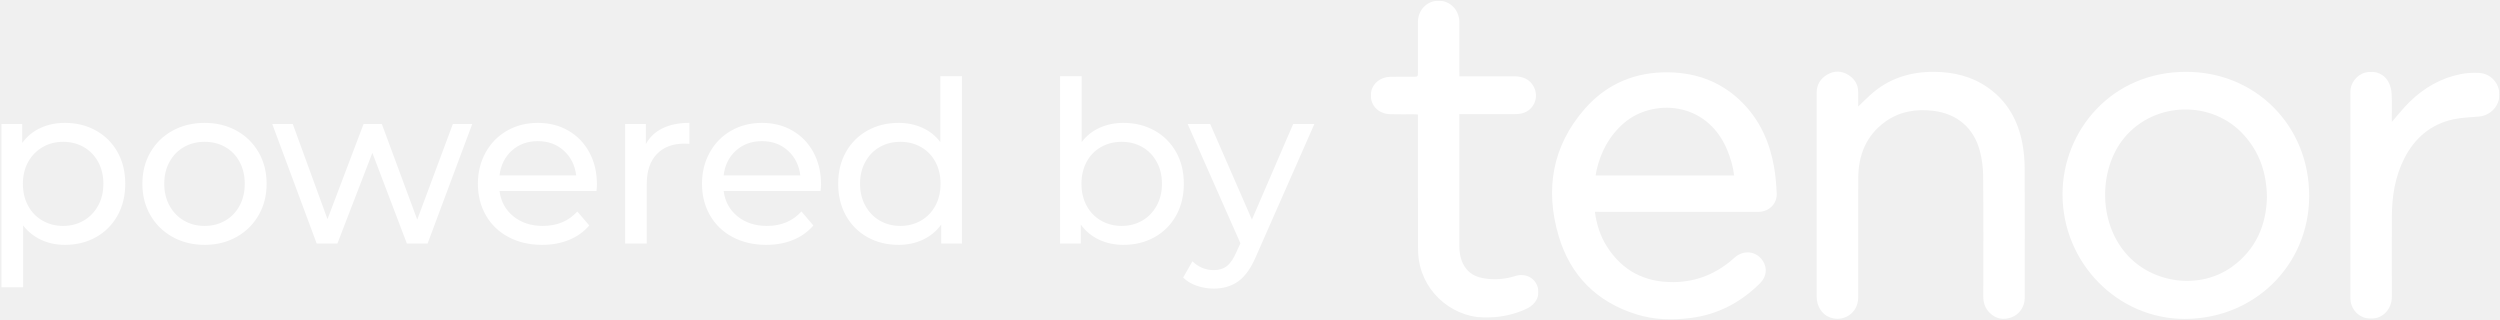
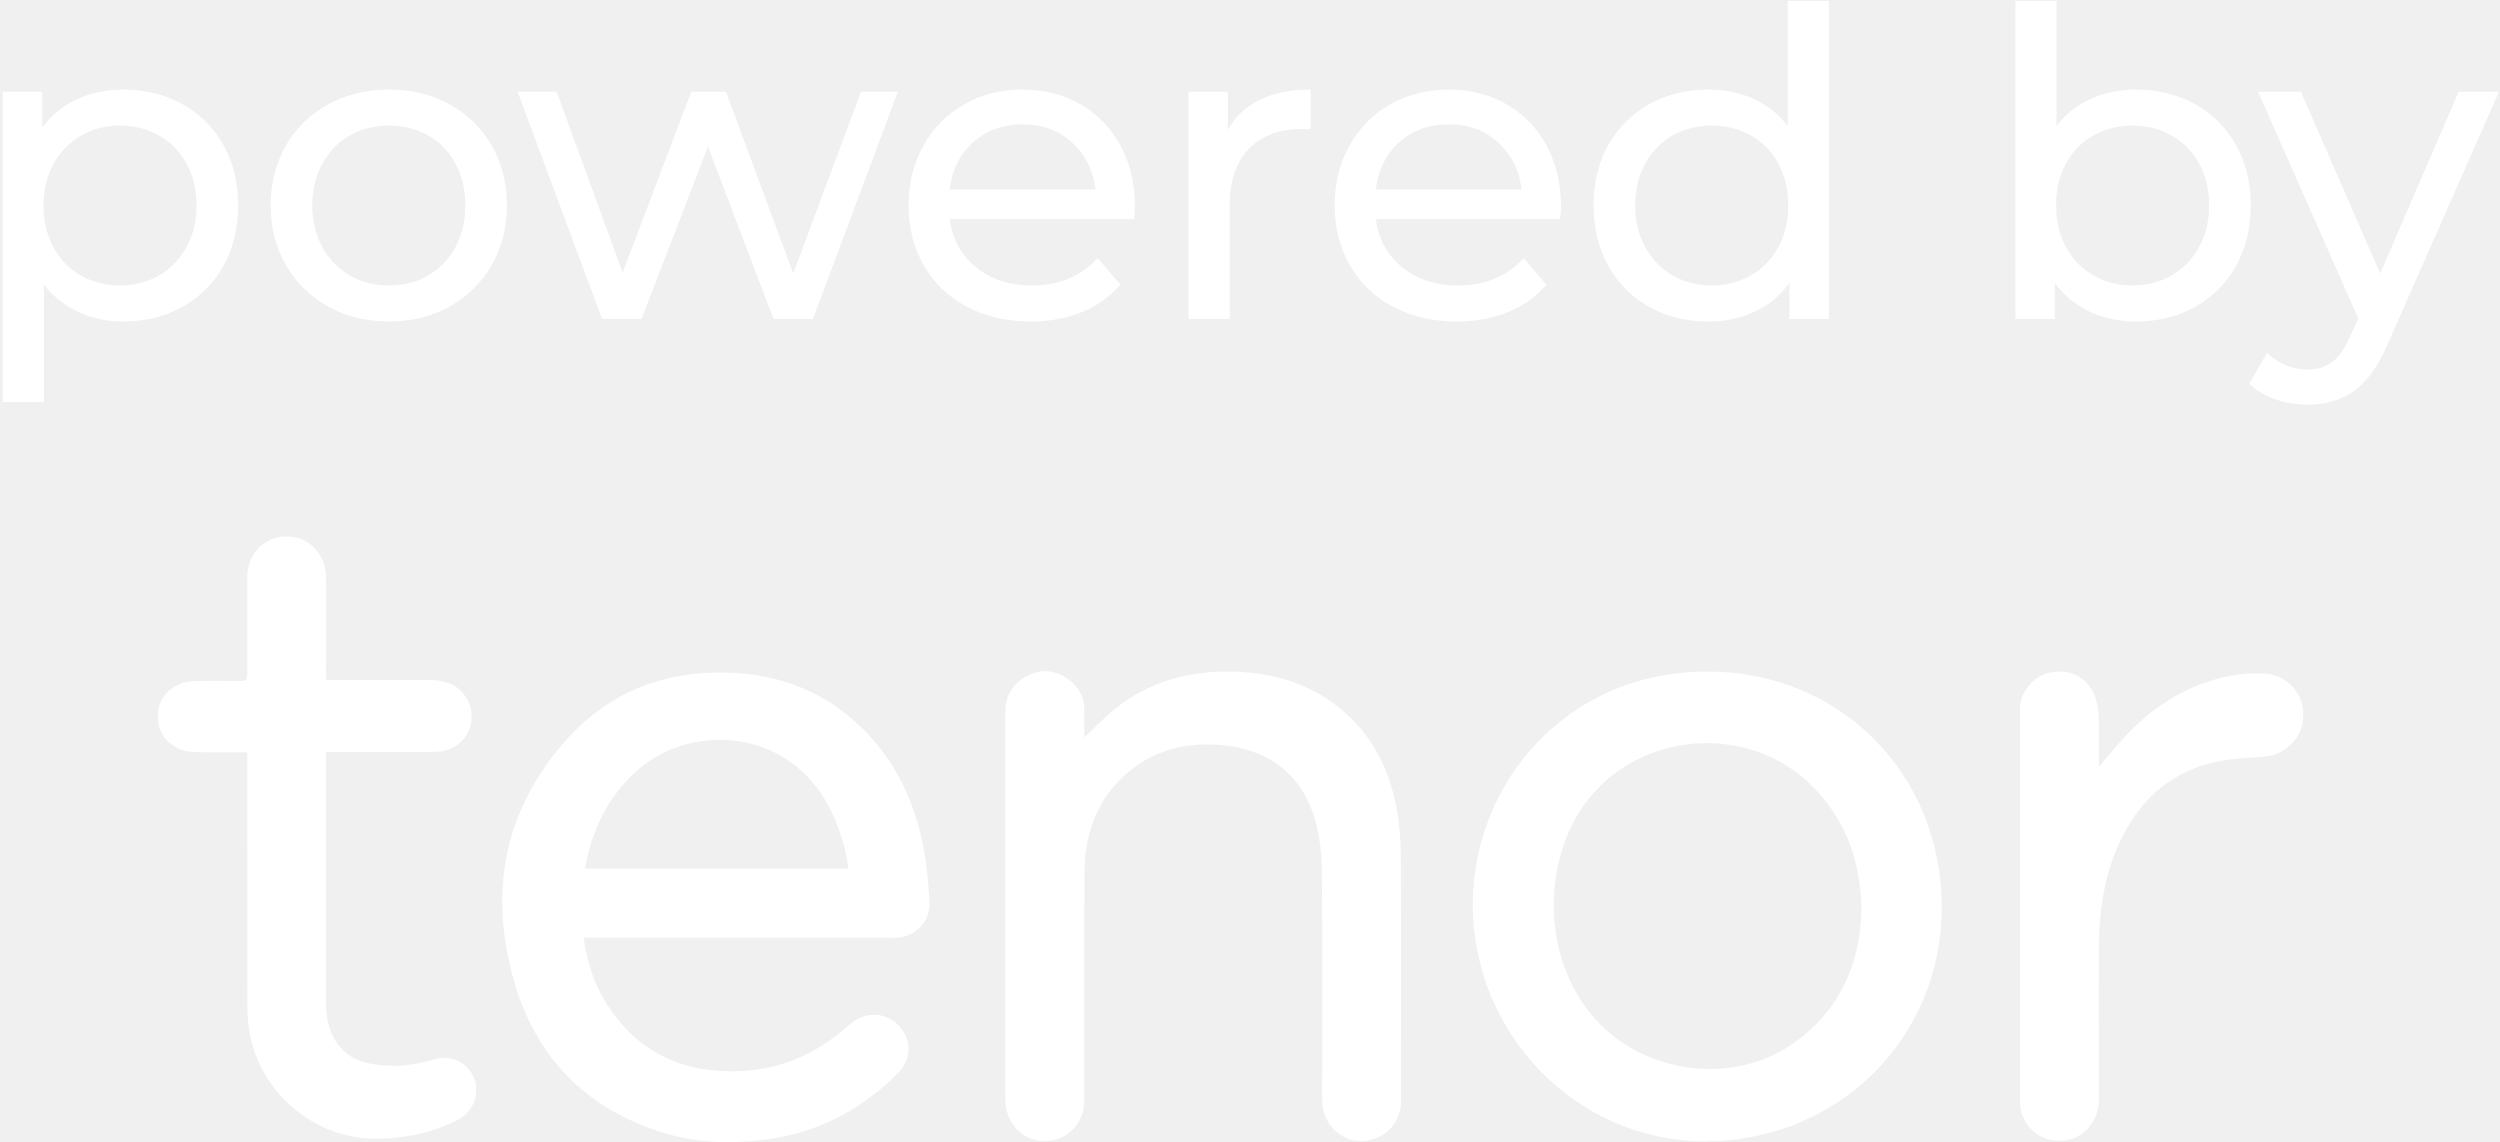
- <svg xmlns="http://www.w3.org/2000/svg" xmlns:xlink="http://www.w3.org/1999/xlink" width="1386px" height="177px" viewBox="0 0 1386 177" version="1.1">
+ <svg xmlns="http://www.w3.org/2000/svg" xmlns:xlink="http://www.w3.org/1999/xlink" width="729px" height="333px" viewBox="0 0 729 333" version="1.1">
  <defs>
    <polygon id="path-1" points="9.33196144e-05 0.136 92.919 0.136 92.919 175.843 9.33196144e-05 175.843" />
    <polygon id="path-3" points="0 0.383 82.728 0.383 82.728 137.28 0 137.28" />
  </defs>
  <g id="Page-1" stroke="none" stroke-width="1" fill="none" fill-rule="evenodd">
-     <g id="PB_tenor_logo_white_horizontal" transform="translate(0.8125, 0)">
-       <g id="Group-13-Copy-19" transform="translate(759.1875, 0)">
+     <g id="PB_tenor_logo_white_vertical" transform="translate(0.8125, 0.25)">
+       <g id="Group-13-Copy-21" transform="translate(45.1875, 155.75)">
        <path d="M201.399,97.281 C200.806,92.14 199.343,87.395 197.405,82.768 C185.858,55.6 155.843,54.888 140.421,68.136 C132.314,75.096 127.529,83.994 125.156,94.275 C124.919,95.225 124.84,96.174 124.642,97.281 L201.399,97.281 Z M124.207,117.409 C125.156,124.528 127.212,130.894 130.851,136.628 C139.392,150.113 151.81,156.52 167.707,156.401 C180.757,156.322 191.948,151.576 201.597,142.876 C206.659,138.289 213.777,139.159 217.336,144.656 C219.906,148.611 219.392,153.396 215.833,156.955 C205.037,167.75 192.185,174.473 176.96,176.332 C166.995,177.558 157.069,177.32 147.381,174.315 C125.314,167.474 110.643,152.842 104.118,130.855 C96.486,105.032 100.559,81.028 118.552,60.385 C130.772,46.426 146.59,39.782 165.215,40.099 C181.271,40.375 195.27,45.833 206.54,57.498 C215.912,67.187 221.093,79.011 223.465,92.14 C224.375,97.123 224.77,102.185 225.008,107.246 C225.285,112.822 220.935,117.172 215.359,117.449 C214.568,117.488 213.777,117.449 212.986,117.449 L127.015,117.449 C126.224,117.409 125.393,117.409 124.207,117.409 L124.207,117.409 Z" id="Fill-1" fill="#FFFFFF" />
        <path d="M496.802,109.383 C496.604,95.819 492.689,84.509 484.108,74.939 C466.59,55.364 434.597,56.115 417.79,76.283 C403.791,93.09 402.803,122.749 419.056,141.019 C433.529,157.312 459.55,160.673 477.267,148.018 C490.751,138.369 496.406,124.726 496.802,109.383 M383.465,107.563 C383.505,72.606 410.593,39.744 452.036,39.823 C490.672,39.862 520.291,69.798 520.213,108.71 C520.133,146.951 489.921,176.767 451.206,176.807 C413.915,176.807 383.386,145.646 383.465,107.563" id="Fill-3" fill="#FFFFFF" />
        <path d="M270.173,59.042 C272.664,56.669 274.681,54.652 276.777,52.754 C286.9,43.5 299.001,39.704 312.486,39.823 C323.123,39.941 333.129,42.314 341.987,48.483 C352.98,56.155 358.952,67.03 361.284,79.961 C362.036,84.153 362.432,88.463 362.471,92.734 C362.59,116.936 362.511,141.098 362.511,165.3 C362.511,169.926 359.584,174.316 355.274,175.898 C350.766,177.559 346.534,176.886 343.054,173.406 C340.603,170.994 339.534,167.949 339.534,164.469 C339.574,142.047 339.654,119.664 339.456,97.242 C339.416,92.813 338.784,88.266 337.716,83.995 C334.354,70.905 324.982,62.957 311.576,61.414 C302.046,60.307 292.99,61.81 285.042,67.583 C274.483,75.255 270.252,86.17 270.212,98.824 C270.133,120.89 270.212,142.996 270.173,165.062 C270.173,173.525 261.947,179.022 254.117,175.819 C249.965,174.118 247.157,169.61 247.157,164.548 L247.157,129.551 L247.157,51.449 C247.157,46.98 249.214,43.579 253.01,41.365 C256.925,39.071 260.998,39.19 264.834,41.602 C268.116,43.698 270.094,46.743 270.173,50.777 C270.212,53.387 270.173,55.918 270.173,59.042" id="Fill-5" fill="#FFFFFF" />
        <g id="Group-9" transform="translate(0, 0.259021)">
          <mask id="mask-2" fill="white">
            <use xlink:href="#path-1" />
          </mask>
          <g id="Clip-8" />
          <path d="M49.111,42.054 L51.681,42.054 L80.154,42.054 C84.425,42.253 87.905,43.637 90.119,47.473 C93.797,53.918 90.04,61.709 82.685,62.816 C81.538,62.974 80.312,63.014 79.126,63.013 L51.642,63.013 L49.036,63.013 L49.036,65.229 L49.036,135.817 C49.111,140.562 49.862,145.11 53.065,148.985 C55.675,152.149 59.195,153.494 63.031,154.087 C68.765,154.996 74.459,154.521 80.035,152.781 C85.334,151.081 90.554,153.454 92.334,158.397 C94.153,163.419 91.582,168.362 86.679,170.735 C80.035,173.978 73.075,175.401 65.72,175.797 C46.659,176.746 29.536,162.905 26.649,144.003 C26.254,141.551 26.135,139.02 26.135,136.528 C26.096,112.999 26.096,89.47 26.1,65.94 L26.1,63.212 C25.226,63.172 24.514,63.093 23.842,63.093 C19.492,63.093 15.142,63.172 10.792,63.053 C3.674,62.856 -0.914,57.517 0.154,50.794 C0.905,46.049 5.216,42.49 10.633,42.332 C14.904,42.213 19.215,42.293 23.486,42.293 C26.096,42.293 26.096,42.293 26.1,39.564 L26.1,12.08 C26.096,5.357 30.96,0.216 37.445,0.136 C43.931,0.058 49.032,5.238 49.071,12.041 C49.111,21.254 49.071,30.508 49.071,39.722 C49.111,40.473 49.111,41.264 49.111,42.253 L49.111,42.054 Z" id="Fill-7" fill="#FFFFFF" mask="url(#mask-2)" />
        </g>
        <g id="Group-12" transform="translate(542.9551, 39.40874)">
          <mask id="mask-4" fill="white">
            <use xlink:href="#path-3" />
          </mask>
          <g id="Clip-11" />
          <path d="M23.095,28.135 C26.495,24.26 29.5,20.424 32.981,17.023 C40.929,9.272 50.262,3.854 61.256,1.679 C64.577,1.007 68.057,0.849 71.458,1.007 C77.904,1.363 82.729,6.741 82.729,13.068 C82.729,19.317 77.825,24.616 71.458,25.209 C66.752,25.644 61.967,25.723 57.341,26.711 C44.647,29.44 35.67,37.112 29.896,48.62 C24.834,58.664 23.134,69.499 23.095,80.612 C23.015,95.441 23.095,110.27 23.095,125.1 C23.095,131.981 18.032,137.319 11.507,137.28 C4.943,137.24 0,132.139 0,125.258 L0,11.803 C0,6.662 3.638,1.996 8.542,0.77 C13.92,-0.575 19.14,1.64 21.473,6.583 C22.382,8.481 22.897,10.696 22.976,12.831 C23.213,17.221 23.055,21.65 23.055,26.079 C23.095,26.751 23.095,27.384 23.095,28.135" id="Fill-10" fill="#FFFFFF" mask="url(#mask-4)" />
        </g>
      </g>
-       <path d="M35.125,68.125 C41.542,68.125 47.292,69.542 52.375,72.375 C57.458,75.208 61.437,79.167 64.312,84.25 C67.188,89.333 68.625,95.208 68.625,101.875 C68.625,108.542 67.188,114.437 64.312,119.562 C61.437,124.688 57.458,128.667 52.375,131.5 C47.292,134.333 41.542,135.75 35.125,135.75 C30.375,135.75 26.021,134.833 22.062,133 C18.104,131.167 14.75,128.5 12,125 L12,159.25 L0,159.25 L0,68.75 L11.5,68.75 L11.5,79.25 C14.167,75.583 17.542,72.813 21.625,70.938 C25.708,69.062 30.208,68.125 35.125,68.125 Z M34.125,125.25 C38.375,125.25 42.187,124.271 45.562,122.312 C48.938,120.354 51.604,117.604 53.562,114.062 C55.521,110.521 56.5,106.458 56.5,101.875 C56.5,97.292 55.521,93.229 53.562,89.688 C51.604,86.146 48.938,83.417 45.562,81.5 C42.187,79.583 38.375,78.625 34.125,78.625 C29.958,78.625 26.188,79.604 22.812,81.562 C19.437,83.521 16.771,86.25 14.812,89.75 C12.854,93.25 11.875,97.292 11.875,101.875 C11.875,106.458 12.833,110.521 14.75,114.062 C16.667,117.604 19.333,120.354 22.75,122.312 C26.167,124.271 29.958,125.25 34.125,125.25 Z M112.625,135.75 C106.042,135.75 100.125,134.292 94.875,131.375 C89.625,128.458 85.521,124.438 82.562,119.312 C79.604,114.187 78.125,108.375 78.125,101.875 C78.125,95.375 79.604,89.563 82.562,84.438 C85.521,79.312 89.625,75.313 94.875,72.438 C100.125,69.562 106.042,68.125 112.625,68.125 C119.208,68.125 125.104,69.562 130.312,72.438 C135.521,75.313 139.604,79.312 142.562,84.438 C145.521,89.563 147,95.375 147,101.875 C147,108.375 145.521,114.187 142.562,119.312 C139.604,124.438 135.521,128.458 130.312,131.375 C125.104,134.292 119.208,135.75 112.625,135.75 Z M112.625,125.25 C116.875,125.25 120.687,124.271 124.062,122.312 C127.438,120.354 130.083,117.604 132,114.062 C133.917,110.521 134.875,106.458 134.875,101.875 C134.875,97.292 133.917,93.229 132,89.688 C130.083,86.146 127.438,83.417 124.062,81.5 C120.687,79.583 116.875,78.625 112.625,78.625 C108.375,78.625 104.563,79.583 101.188,81.5 C97.812,83.417 95.146,86.146 93.188,89.688 C91.229,93.229 90.25,97.292 90.25,101.875 C90.25,106.458 91.229,110.521 93.188,114.062 C95.146,117.604 97.812,120.354 101.188,122.312 C104.563,124.271 108.375,125.25 112.625,125.25 Z M261,68.75 L236.25,135 L224.75,135 L205.625,84.75 L186.25,135 L174.75,135 L150.125,68.75 L161.5,68.75 L180.75,121.5 L200.75,68.75 L210.875,68.75 L230.5,121.75 L250.25,68.75 L261,68.75 Z M330.125,102.25 C330.125,103.167 330.042,104.375 329.875,105.875 L276.125,105.875 C276.875,111.708 279.437,116.396 283.812,119.938 C288.188,123.479 293.625,125.25 300.125,125.25 C308.042,125.25 314.417,122.583 319.25,117.25 L325.875,125 C322.875,128.5 319.146,131.167 314.688,133 C310.229,134.833 305.25,135.75 299.75,135.75 C292.75,135.75 286.542,134.313 281.125,131.438 C275.708,128.562 271.521,124.542 268.562,119.375 C265.604,114.208 264.125,108.375 264.125,101.875 C264.125,95.458 265.562,89.667 268.438,84.5 C271.313,79.333 275.271,75.313 280.312,72.438 C285.354,69.562 291.042,68.125 297.375,68.125 C303.708,68.125 309.354,69.562 314.312,72.438 C319.271,75.313 323.146,79.333 325.938,84.5 C328.729,89.667 330.125,95.583 330.125,102.25 Z M297.375,78.25 C291.625,78.25 286.813,80 282.938,83.5 C279.062,87 276.792,91.583 276.125,97.25 L318.625,97.25 C317.958,91.667 315.688,87.104 311.812,83.562 C307.937,80.021 303.125,78.25 297.375,78.25 Z M357.25,79.875 C359.333,76.042 362.417,73.125 366.5,71.125 C370.583,69.125 375.542,68.125 381.375,68.125 L381.375,79.75 C380.708,79.667 379.792,79.625 378.625,79.625 C372.125,79.625 367.021,81.562 363.312,85.438 C359.604,89.313 357.75,94.833 357.75,102 L357.75,135 L345.75,135 L345.75,68.75 L357.25,68.75 L357.25,79.875 Z M454.375,102.25 C454.375,103.167 454.292,104.375 454.125,105.875 L400.375,105.875 C401.125,111.708 403.687,116.396 408.062,119.938 C412.438,123.479 417.875,125.25 424.375,125.25 C432.292,125.25 438.667,122.583 443.5,117.25 L450.125,125 C447.125,128.5 443.396,131.167 438.938,133 C434.479,134.833 429.5,135.75 424,135.75 C417,135.75 410.792,134.313 405.375,131.438 C399.958,128.562 395.771,124.542 392.812,119.375 C389.854,114.208 388.375,108.375 388.375,101.875 C388.375,95.458 389.812,89.667 392.688,84.5 C395.563,79.333 399.521,75.313 404.562,72.438 C409.604,69.562 415.292,68.125 421.625,68.125 C427.958,68.125 433.604,69.562 438.562,72.438 C443.521,75.313 447.396,79.333 450.188,84.5 C452.979,89.667 454.375,95.583 454.375,102.25 Z M421.625,78.25 C415.875,78.25 411.063,80 407.188,83.5 C403.312,87 401.042,91.583 400.375,97.25 L442.875,97.25 C442.208,91.667 439.938,87.104 436.062,83.562 C432.187,80.021 427.375,78.25 421.625,78.25 Z M532.5,42.25 L532.5,135 L521,135 L521,124.5 C518.333,128.167 514.958,130.958 510.875,132.875 C506.792,134.792 502.292,135.75 497.375,135.75 C490.958,135.75 485.208,134.333 480.125,131.5 C475.042,128.667 471.063,124.688 468.188,119.562 C465.312,114.437 463.875,108.542 463.875,101.875 C463.875,95.208 465.312,89.333 468.188,84.25 C471.063,79.167 475.042,75.208 480.125,72.375 C485.208,69.542 490.958,68.125 497.375,68.125 C502.125,68.125 506.5,69.021 510.5,70.812 C514.5,72.604 517.833,75.25 520.5,78.75 L520.5,42.25 L532.5,42.25 Z M498.375,125.25 C502.542,125.25 506.333,124.271 509.75,122.312 C513.167,120.354 515.833,117.604 517.75,114.062 C519.667,110.521 520.625,106.458 520.625,101.875 C520.625,97.292 519.667,93.229 517.75,89.688 C515.833,86.146 513.167,83.417 509.75,81.5 C506.333,79.583 502.542,78.625 498.375,78.625 C494.125,78.625 490.313,79.583 486.938,81.5 C483.562,83.417 480.896,86.146 478.938,89.688 C476.979,93.229 476,97.292 476,101.875 C476,106.458 476.979,110.521 478.938,114.062 C480.896,117.604 483.562,120.354 486.938,122.312 C490.313,124.271 494.125,125.25 498.375,125.25 Z M622,68.125 C628.417,68.125 634.167,69.542 639.25,72.375 C644.333,75.208 648.312,79.167 651.188,84.25 C654.063,89.333 655.5,95.208 655.5,101.875 C655.5,108.542 654.063,114.437 651.188,119.562 C648.312,124.688 644.333,128.667 639.25,131.5 C634.167,134.333 628.417,135.75 622,135.75 C617.083,135.75 612.583,134.792 608.5,132.875 C604.417,130.958 601.042,128.167 598.375,124.5 L598.375,135 L586.875,135 L586.875,42.25 L598.875,42.25 L598.875,78.75 C601.542,75.25 604.875,72.604 608.875,70.812 C612.875,69.021 617.25,68.125 622,68.125 Z M621,125.25 C625.25,125.25 629.062,124.271 632.438,122.312 C635.813,120.354 638.479,117.604 640.438,114.062 C642.396,110.521 643.375,106.458 643.375,101.875 C643.375,97.292 642.396,93.229 640.438,89.688 C638.479,86.146 635.813,83.417 632.438,81.5 C629.062,79.583 625.25,78.625 621,78.625 C616.833,78.625 613.042,79.583 609.625,81.5 C606.208,83.417 603.542,86.146 601.625,89.688 C599.708,93.229 598.75,97.292 598.75,101.875 C598.75,106.458 599.708,110.521 601.625,114.062 C603.542,117.604 606.208,120.354 609.625,122.312 C613.042,124.271 616.833,125.25 621,125.25 Z M727.875,68.75 L695.75,141.625 C692.917,148.375 689.604,153.125 685.812,155.875 C682.021,158.625 677.458,160 672.125,160 C668.875,160 665.729,159.479 662.688,158.438 C659.646,157.396 657.125,155.875 655.125,153.875 L660.25,144.875 C663.667,148.125 667.625,149.75 672.125,149.75 C675.042,149.75 677.479,148.979 679.438,147.438 C681.396,145.896 683.167,143.25 684.75,139.5 L686.875,134.875 L657.625,68.75 L670.125,68.75 L693.25,121.75 L716.125,68.75 L727.875,68.75 Z" id="poweredby" fill="#FFFFFF" fill-rule="nonzero" />
+       <path d="M35.125,25.875 C41.542,25.875 47.292,27.292 52.375,30.125 C57.458,32.958 61.437,36.917 64.312,42 C67.188,47.083 68.625,52.958 68.625,59.625 C68.625,66.292 67.188,72.187 64.312,77.312 C61.437,82.438 57.458,86.417 52.375,89.25 C47.292,92.083 41.542,93.5 35.125,93.5 C30.375,93.5 26.021,92.583 22.062,90.75 C18.104,88.917 14.75,86.25 12,82.75 L12,117 L0,117 L0,26.5 L11.5,26.5 L11.5,37 C14.167,33.333 17.542,30.563 21.625,28.688 C25.708,26.812 30.208,25.875 35.125,25.875 Z M34.125,83 C38.375,83 42.187,82.021 45.562,80.062 C48.938,78.104 51.604,75.354 53.562,71.812 C55.521,68.271 56.5,64.208 56.5,59.625 C56.5,55.042 55.521,50.979 53.562,47.438 C51.604,43.896 48.938,41.167 45.562,39.25 C42.187,37.333 38.375,36.375 34.125,36.375 C29.958,36.375 26.188,37.354 22.812,39.312 C19.437,41.271 16.771,44 14.812,47.5 C12.854,51 11.875,55.042 11.875,59.625 C11.875,64.208 12.833,68.271 14.75,71.812 C16.667,75.354 19.333,78.104 22.75,80.062 C26.167,82.021 29.958,83 34.125,83 Z M112.625,93.5 C106.042,93.5 100.125,92.042 94.875,89.125 C89.625,86.208 85.521,82.188 82.562,77.062 C79.604,71.937 78.125,66.125 78.125,59.625 C78.125,53.125 79.604,47.313 82.562,42.188 C85.521,37.062 89.625,33.063 94.875,30.188 C100.125,27.312 106.042,25.875 112.625,25.875 C119.208,25.875 125.104,27.312 130.312,30.188 C135.521,33.063 139.604,37.062 142.562,42.188 C145.521,47.313 147,53.125 147,59.625 C147,66.125 145.521,71.937 142.562,77.062 C139.604,82.188 135.521,86.208 130.312,89.125 C125.104,92.042 119.208,93.5 112.625,93.5 Z M112.625,83 C116.875,83 120.687,82.021 124.062,80.062 C127.438,78.104 130.083,75.354 132,71.812 C133.917,68.271 134.875,64.208 134.875,59.625 C134.875,55.042 133.917,50.979 132,47.438 C130.083,43.896 127.438,41.167 124.062,39.25 C120.687,37.333 116.875,36.375 112.625,36.375 C108.375,36.375 104.563,37.333 101.188,39.25 C97.812,41.167 95.146,43.896 93.188,47.438 C91.229,50.979 90.25,55.042 90.25,59.625 C90.25,64.208 91.229,68.271 93.188,71.812 C95.146,75.354 97.812,78.104 101.188,80.062 C104.563,82.021 108.375,83 112.625,83 Z M261,26.5 L236.25,92.75 L224.75,92.75 L205.625,42.5 L186.25,92.75 L174.75,92.75 L150.125,26.5 L161.5,26.5 L180.75,79.25 L200.75,26.5 L210.875,26.5 L230.5,79.5 L250.25,26.5 L261,26.5 Z M330.125,60 C330.125,60.917 330.042,62.125 329.875,63.625 L276.125,63.625 C276.875,69.458 279.437,74.146 283.812,77.688 C288.188,81.229 293.625,83 300.125,83 C308.042,83 314.417,80.333 319.25,75 L325.875,82.75 C322.875,86.25 319.146,88.917 314.688,90.75 C310.229,92.583 305.25,93.5 299.75,93.5 C292.75,93.5 286.542,92.063 281.125,89.188 C275.708,86.312 271.521,82.292 268.562,77.125 C265.604,71.958 264.125,66.125 264.125,59.625 C264.125,53.208 265.562,47.417 268.438,42.25 C271.313,37.083 275.271,33.063 280.312,30.188 C285.354,27.312 291.042,25.875 297.375,25.875 C303.708,25.875 309.354,27.312 314.312,30.188 C319.271,33.063 323.146,37.083 325.938,42.25 C328.729,47.417 330.125,53.333 330.125,60 Z M297.375,36 C291.625,36 286.813,37.75 282.938,41.25 C279.062,44.75 276.792,49.333 276.125,55 L318.625,55 C317.958,49.417 315.688,44.854 311.812,41.312 C307.937,37.771 303.125,36 297.375,36 Z M357.25,37.625 C359.333,33.792 362.417,30.875 366.5,28.875 C370.583,26.875 375.542,25.875 381.375,25.875 L381.375,37.5 C380.708,37.417 379.792,37.375 378.625,37.375 C372.125,37.375 367.021,39.312 363.312,43.188 C359.604,47.063 357.75,52.583 357.75,59.75 L357.75,92.75 L345.75,92.75 L345.75,26.5 L357.25,26.5 L357.25,37.625 Z M454.375,60 C454.375,60.917 454.292,62.125 454.125,63.625 L400.375,63.625 C401.125,69.458 403.687,74.146 408.062,77.688 C412.438,81.229 417.875,83 424.375,83 C432.292,83 438.667,80.333 443.5,75 L450.125,82.75 C447.125,86.25 443.396,88.917 438.938,90.75 C434.479,92.583 429.5,93.5 424,93.5 C417,93.5 410.792,92.063 405.375,89.188 C399.958,86.312 395.771,82.292 392.812,77.125 C389.854,71.958 388.375,66.125 388.375,59.625 C388.375,53.208 389.812,47.417 392.688,42.25 C395.563,37.083 399.521,33.063 404.562,30.188 C409.604,27.312 415.292,25.875 421.625,25.875 C427.958,25.875 433.604,27.312 438.562,30.188 C443.521,33.063 447.396,37.083 450.188,42.25 C452.979,47.417 454.375,53.333 454.375,60 Z M421.625,36 C415.875,36 411.063,37.75 407.188,41.25 C403.312,44.75 401.042,49.333 400.375,55 L442.875,55 C442.208,49.417 439.938,44.854 436.062,41.312 C432.187,37.771 427.375,36 421.625,36 Z M532.5,0 L532.5,92.75 L521,92.75 L521,82.25 C518.333,85.917 514.958,88.708 510.875,90.625 C506.792,92.542 502.292,93.5 497.375,93.5 C490.958,93.5 485.208,92.083 480.125,89.25 C475.042,86.417 471.063,82.438 468.188,77.312 C465.312,72.187 463.875,66.292 463.875,59.625 C463.875,52.958 465.312,47.083 468.188,42 C471.063,36.917 475.042,32.958 480.125,30.125 C485.208,27.292 490.958,25.875 497.375,25.875 C502.125,25.875 506.5,26.771 510.5,28.562 C514.5,30.354 517.833,33 520.5,36.5 L520.5,0 L532.5,0 Z M498.375,83 C502.542,83 506.333,82.021 509.75,80.062 C513.167,78.104 515.833,75.354 517.75,71.812 C519.667,68.271 520.625,64.208 520.625,59.625 C520.625,55.042 519.667,50.979 517.75,47.438 C515.833,43.896 513.167,41.167 509.75,39.25 C506.333,37.333 502.542,36.375 498.375,36.375 C494.125,36.375 490.313,37.333 486.938,39.25 C483.562,41.167 480.896,43.896 478.938,47.438 C476.979,50.979 476,55.042 476,59.625 C476,64.208 476.979,68.271 478.938,71.812 C480.896,75.354 483.562,78.104 486.938,80.062 C490.313,82.021 494.125,83 498.375,83 Z M622,25.875 C628.417,25.875 634.167,27.292 639.25,30.125 C644.333,32.958 648.312,36.917 651.188,42 C654.063,47.083 655.5,52.958 655.5,59.625 C655.5,66.292 654.063,72.187 651.188,77.312 C648.312,82.438 644.333,86.417 639.25,89.25 C634.167,92.083 628.417,93.5 622,93.5 C617.083,93.5 612.583,92.542 608.5,90.625 C604.417,88.708 601.042,85.917 598.375,82.25 L598.375,92.75 L586.875,92.75 L586.875,0 L598.875,0 L598.875,36.5 C601.542,33 604.875,30.354 608.875,28.562 C612.875,26.771 617.25,25.875 622,25.875 Z M621,83 C625.25,83 629.062,82.021 632.438,80.062 C635.813,78.104 638.479,75.354 640.438,71.812 C642.396,68.271 643.375,64.208 643.375,59.625 C643.375,55.042 642.396,50.979 640.438,47.438 C638.479,43.896 635.813,41.167 632.438,39.25 C629.062,37.333 625.25,36.375 621,36.375 C616.833,36.375 613.042,37.333 609.625,39.25 C606.208,41.167 603.542,43.896 601.625,47.438 C599.708,50.979 598.75,55.042 598.75,59.625 C598.75,64.208 599.708,68.271 601.625,71.812 C603.542,75.354 606.208,78.104 609.625,80.062 C613.042,82.021 616.833,83 621,83 Z M727.875,26.5 L695.75,99.375 C692.917,106.125 689.604,110.875 685.812,113.625 C682.021,116.375 677.458,117.75 672.125,117.75 C668.875,117.75 665.729,117.229 662.688,116.188 C659.646,115.146 657.125,113.625 655.125,111.625 L660.25,102.625 C663.667,105.875 667.625,107.5 672.125,107.5 C675.042,107.5 677.479,106.729 679.438,105.188 C681.396,103.646 683.167,101 684.75,97.25 L686.875,92.625 L657.625,26.5 L670.125,26.5 L693.25,79.5 L716.125,26.5 L727.875,26.5 Z" id="poweredby" fill="#FFFFFF" fill-rule="nonzero" />
    </g>
  </g>
</svg>
